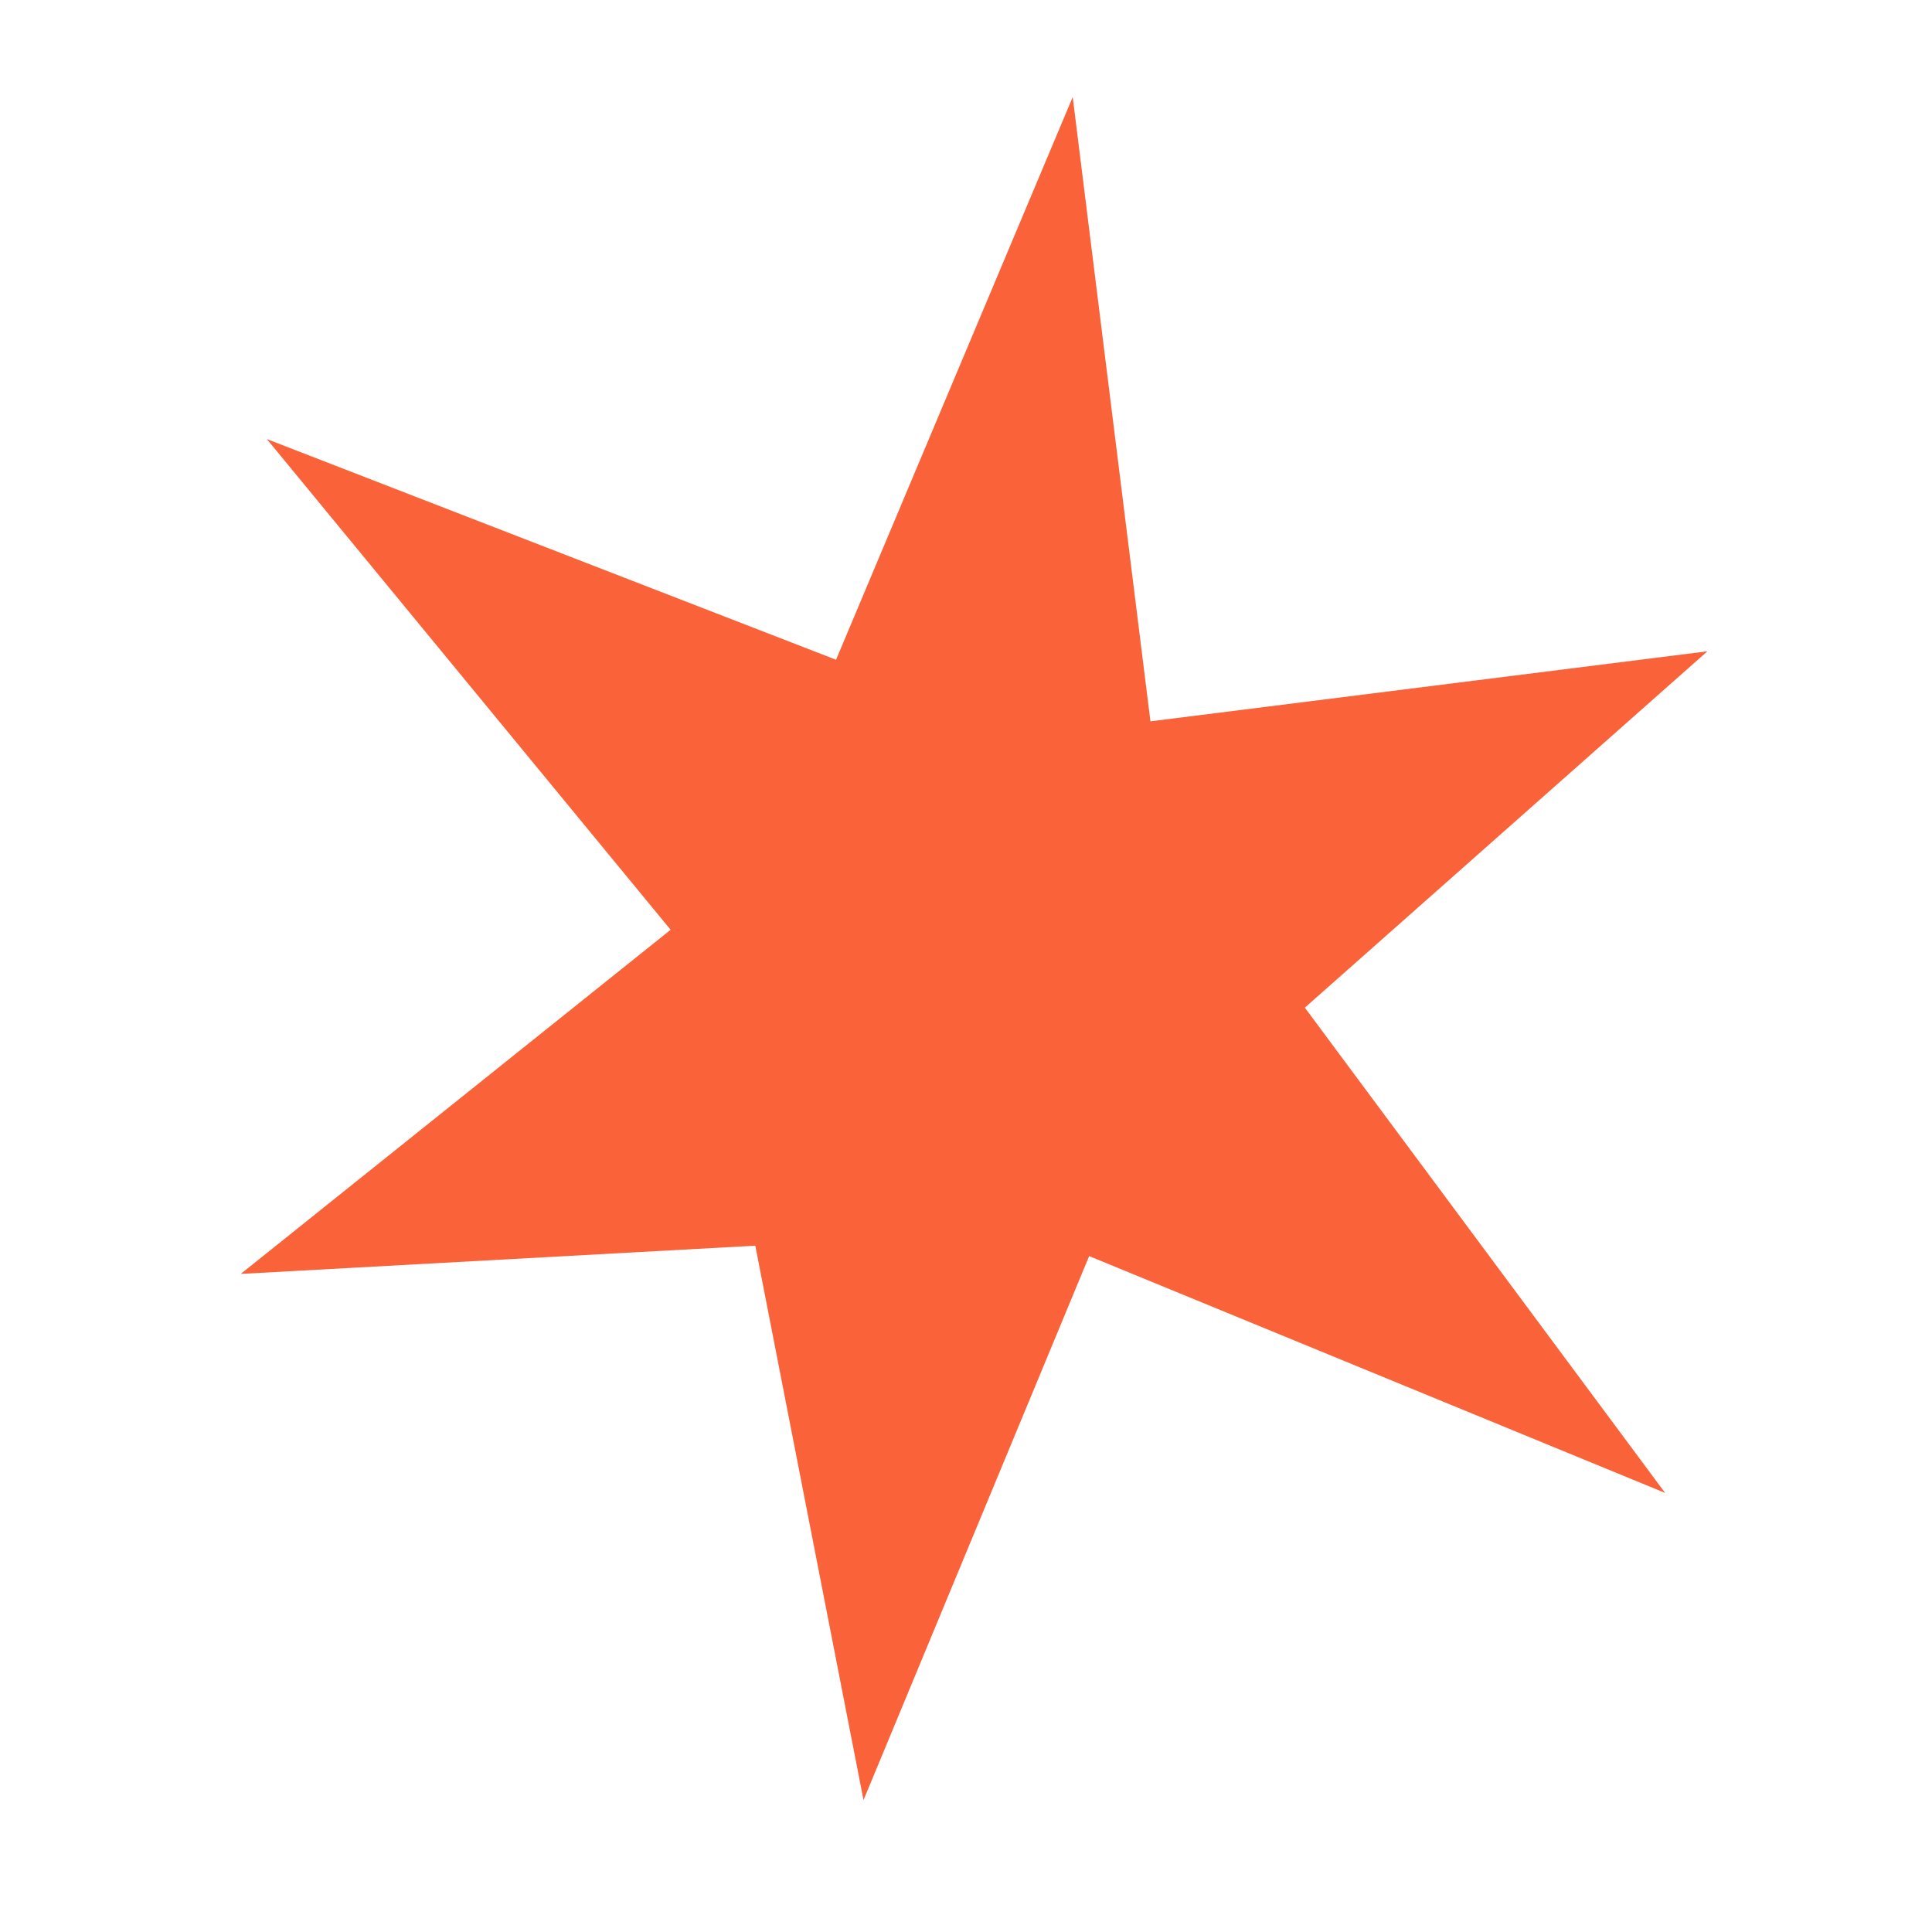
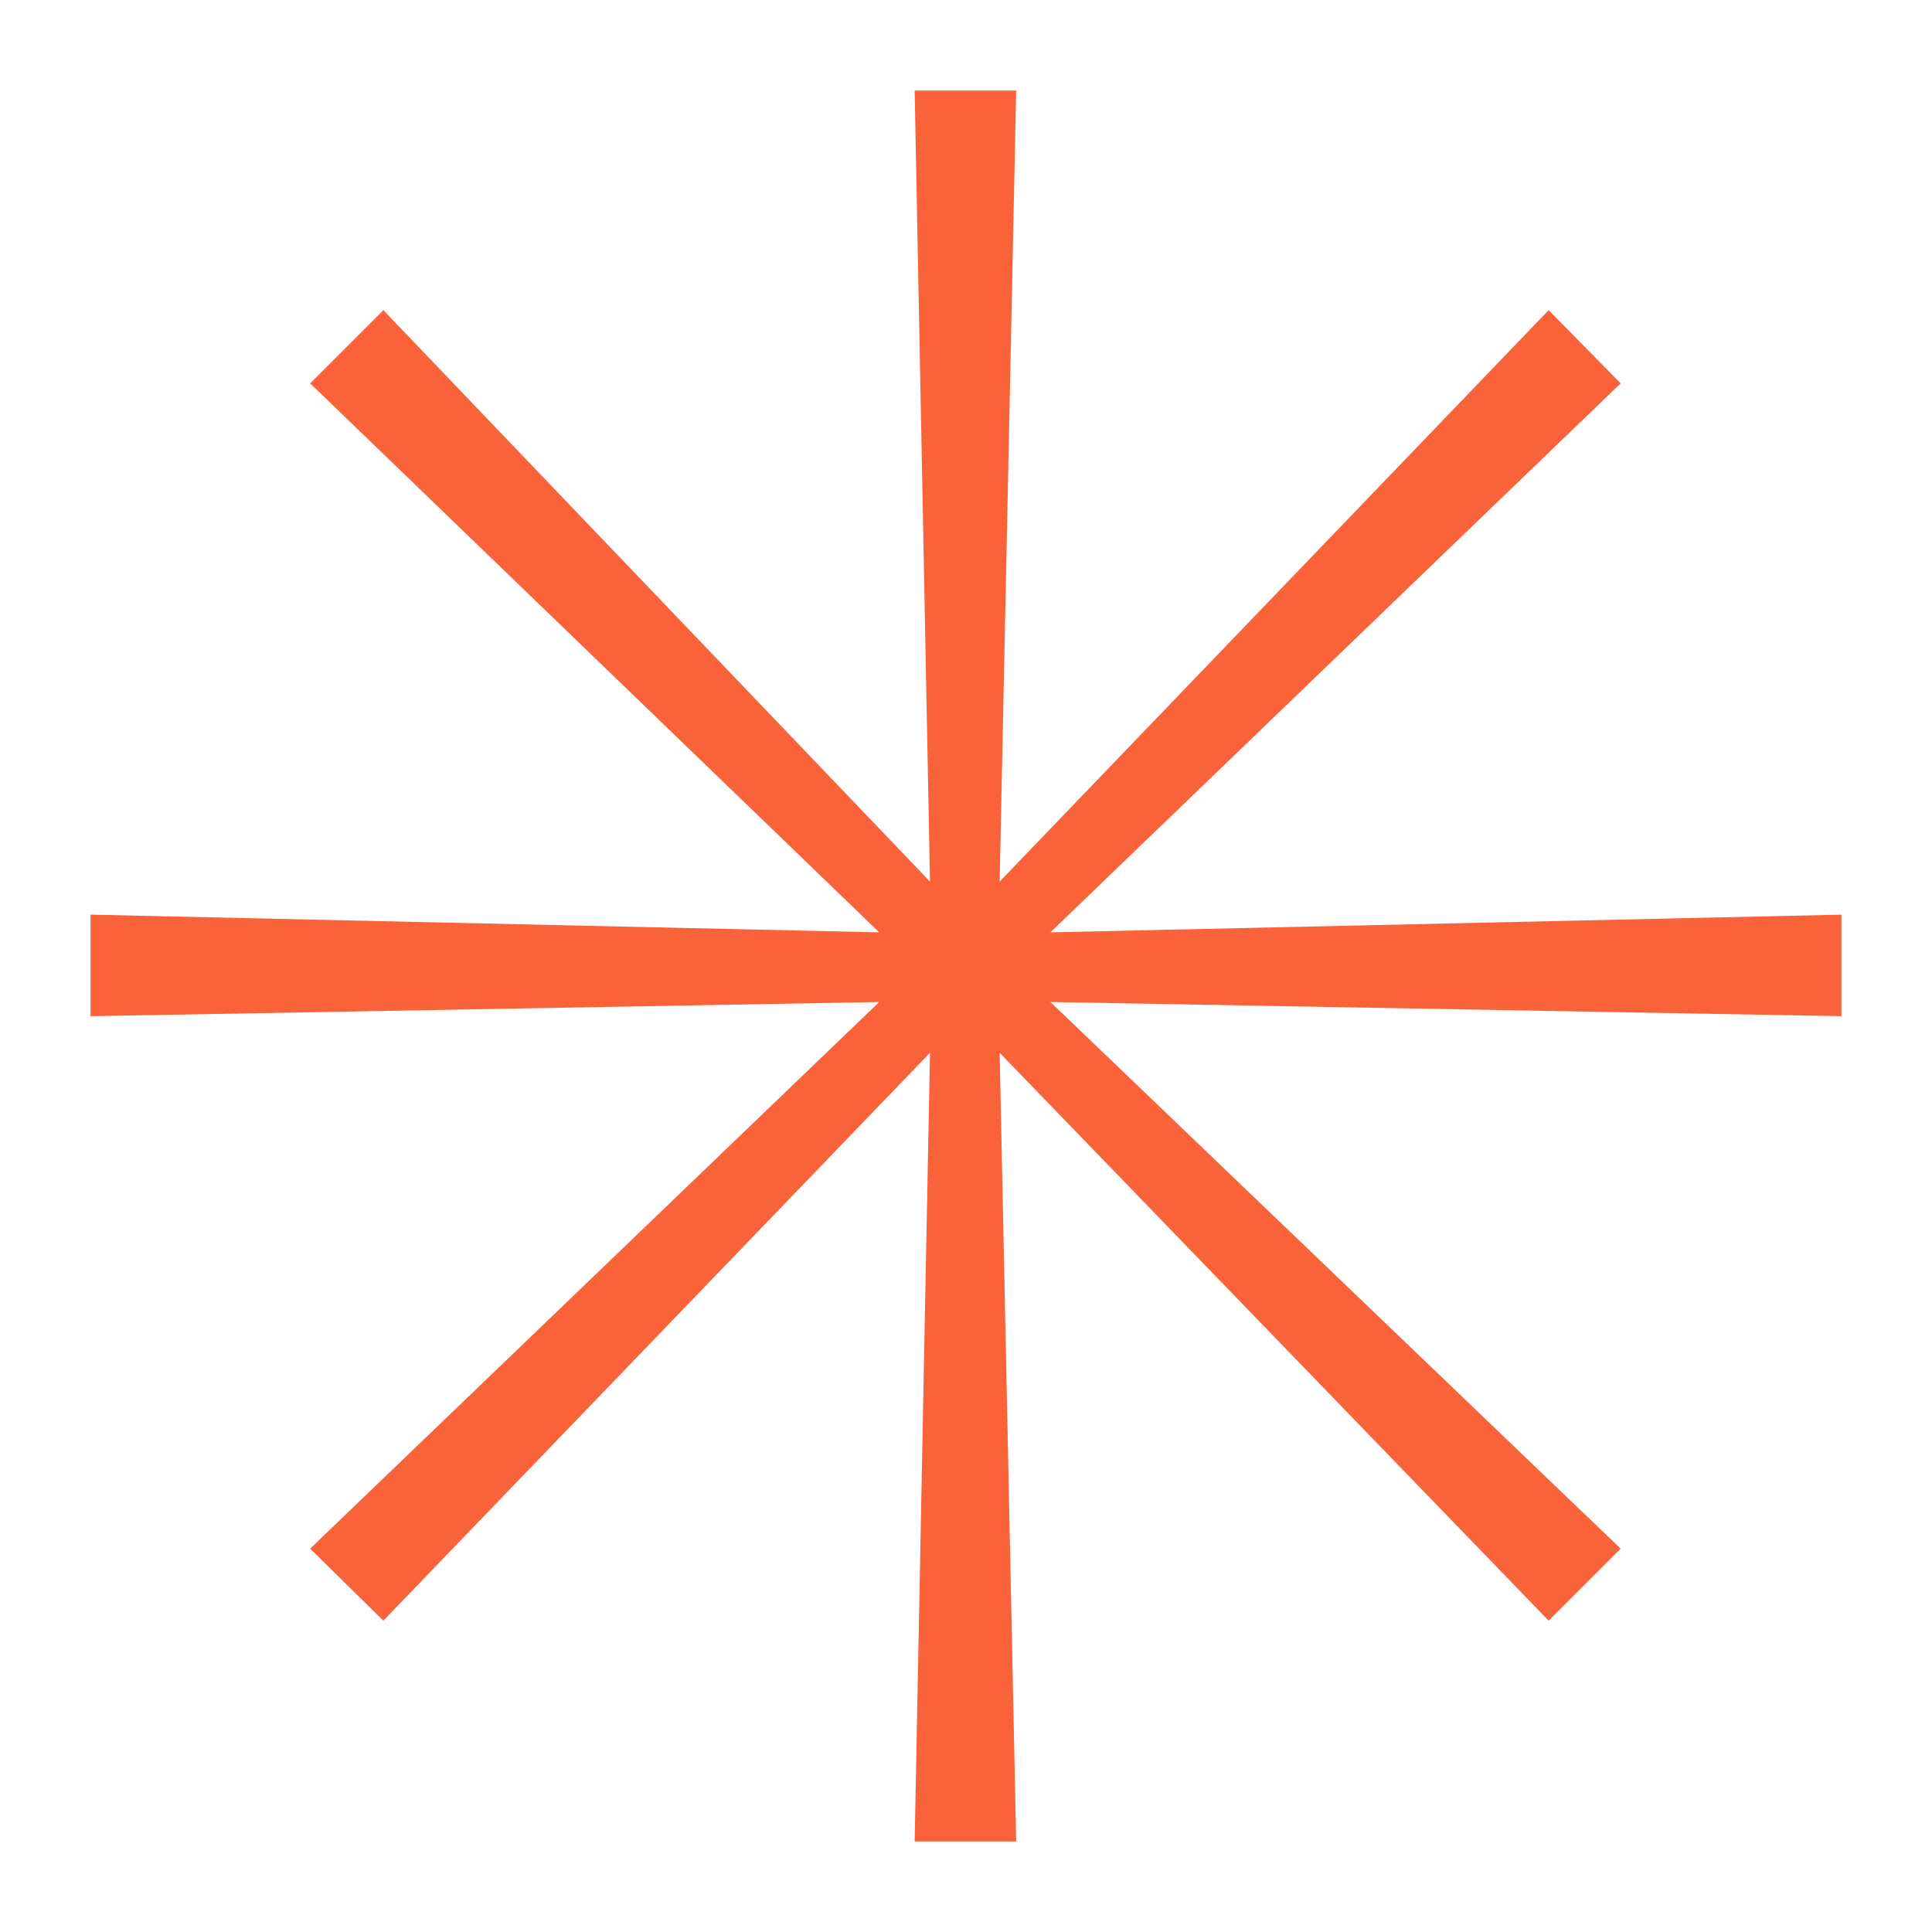
<svg xmlns="http://www.w3.org/2000/svg" width="128" height="128" viewBox="0 0 128 128" role="img">
-   <polygon points="71.07,6.43 76.22,47.79 113.12,43.15 86.45,66.76 110.32,98.91 72.16,83.22 57.21,119.26 50.04,82.53 15.95,84.40 44.43,61.60 17.68,29.09 55.39,43.71" fill="#FA633A" />
+   <path d="M938 643 952 -25H866L879 643L416 162L354 223L836 686L168 674V760L836 745L354 1210L416 1272L879 788L866 1458H952L938 788L1403 1272L1464 1210L981 745L1651 760V674L981 686L1464 223L1403 162Z" fill="#FA633A" transform="translate(-7.1409 120.0445) scale(0.07822 -0.07822)" />
</svg>
